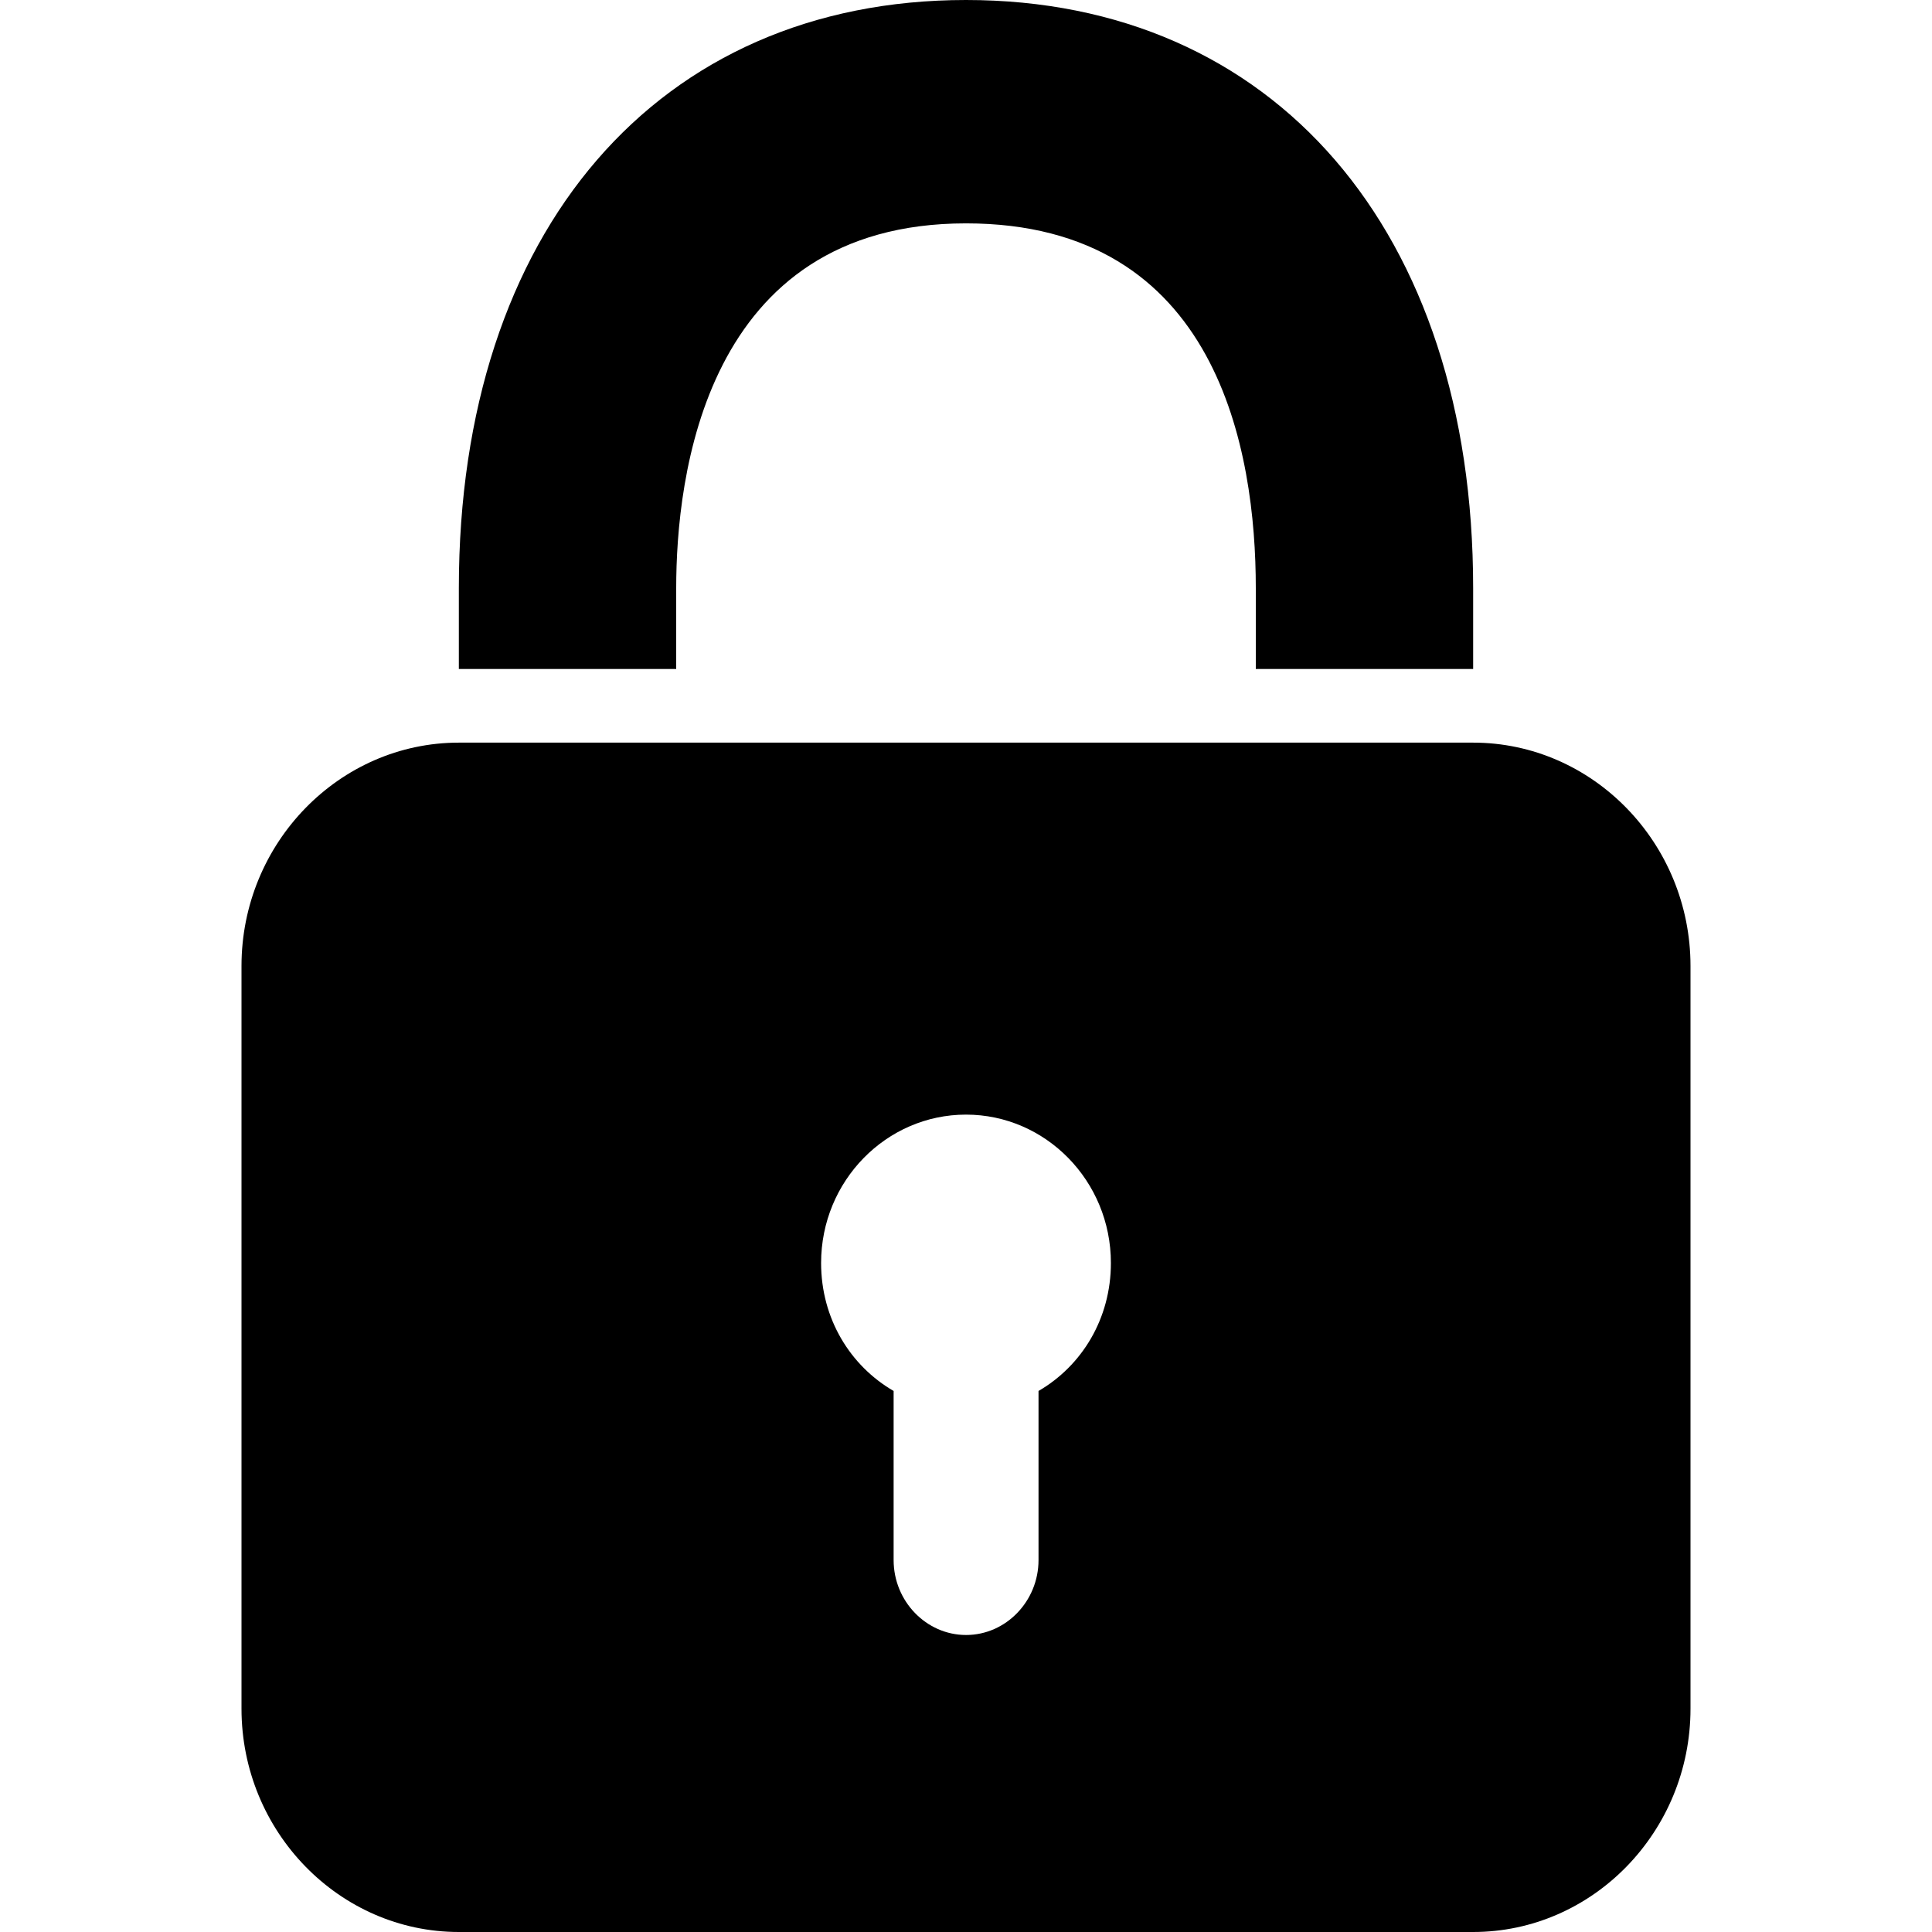
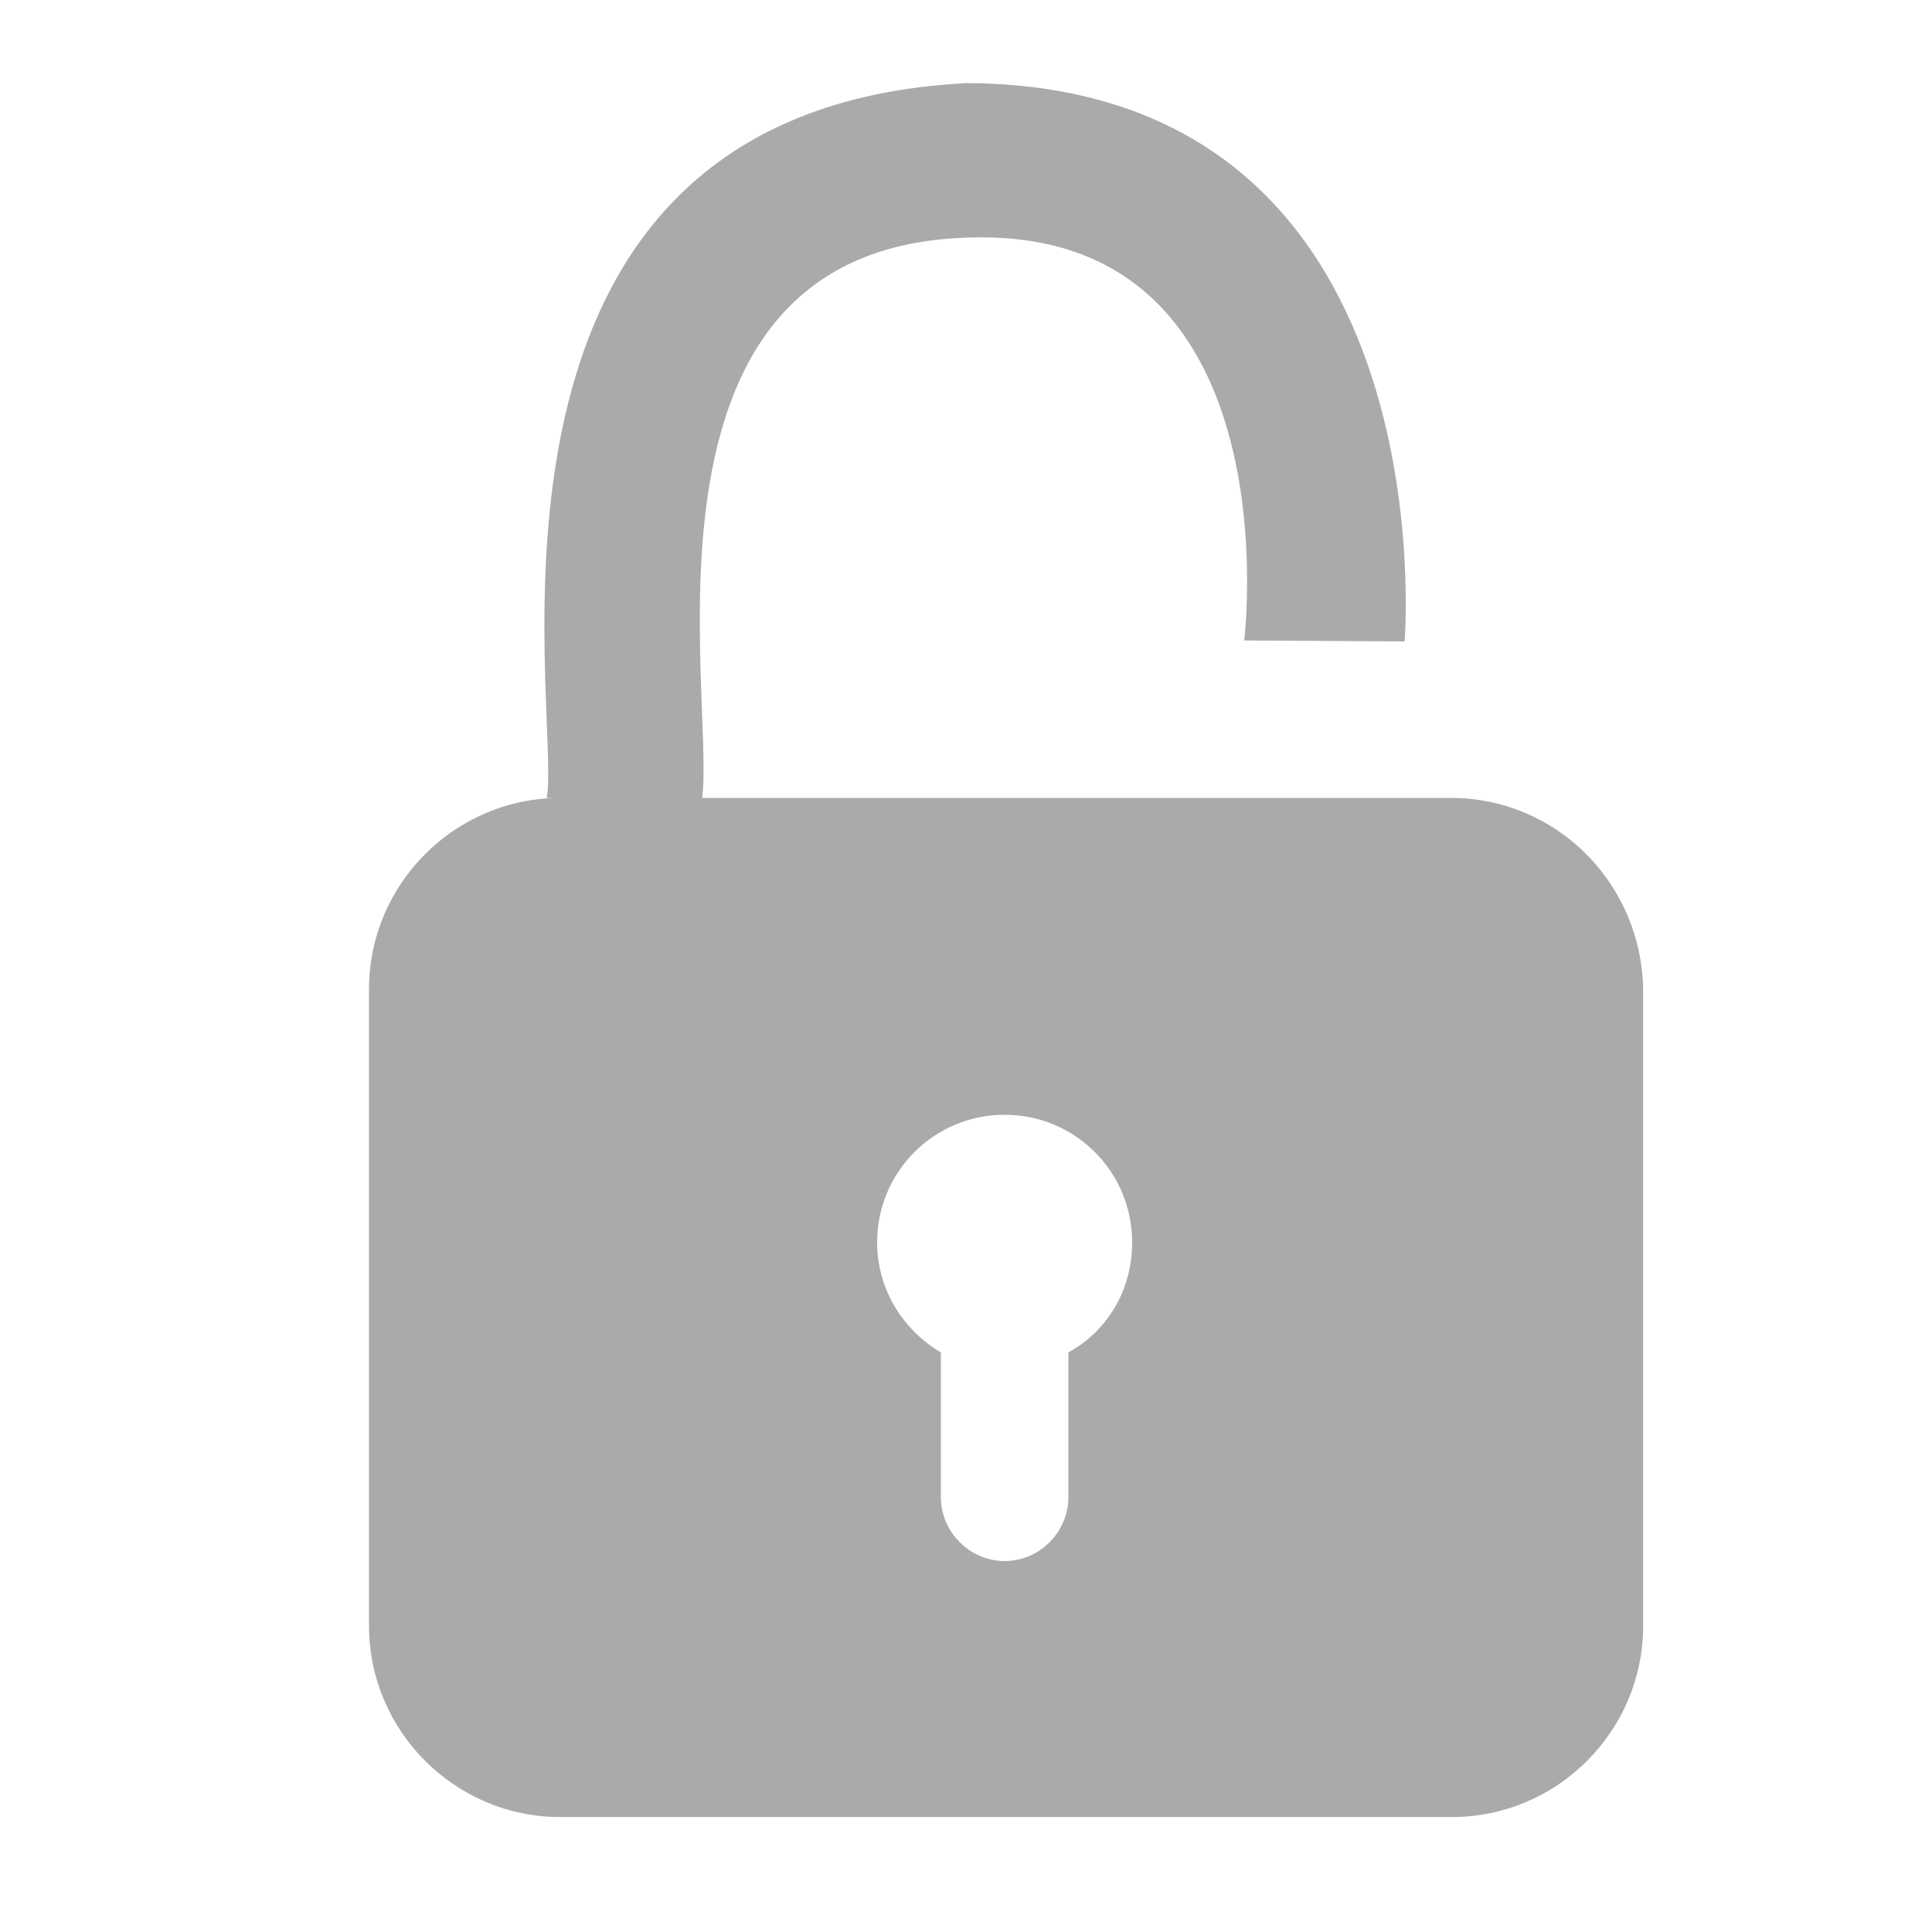
- <svg xmlns="http://www.w3.org/2000/svg" t="1503994678729" class="icon" style="" viewBox="0 0 1024 1024" version="1.1" p-id="9229" width="64" height="64">
-   <defs>
-     <style type="text/css" />
-   </defs>
-   <path d="M780.8 354.58 665.6 354.58 665.6 311.69c0-72.31-19.85-193.3-153.6-193.3-138.87 0-153.6 135.05-153.6 193.3l0 42.89L243.2 354.58 243.2 311.69C243.2 122.25 348.79 0 512 0s268.8 122.25 268.8 311.69L780.8 354.58zM588.8 669.42C588.8 625.9 554.22 590.769 512 590.769s-76.8 35.131-76.8 78.651c0 29.46 15.399 54.469 38.439 67.82l0 89.639c0 21.74 17.25 39.7 38.4 39.7s38.4-17.959 38.4-39.7l0-89.639C573.44 723.889 588.8 698.88 588.8 669.42zM896 512l0 393.61c0 65.26-51.87 118.39-115.2 118.39L243.2 1024c-63.291 0-115.2-53.13-115.2-118.39L128 512c0-65.221 51.87-118.39 115.2-118.39l537.6 0C844.13 393.61 896 446.779 896 512z" p-id="9230" />
+ <svg xmlns="http://www.w3.org/2000/svg" version="1.1" id="图层_1" x="0px" y="0px" viewBox="0 0 200 200" style="enable-background:new 0 0 200 200;" xml:space="preserve">
+   <style type="text/css">
+ 	.st0{fill:#AAAAAA;}
+ </style>
+   <path class="st0" d="M150.2,82.6H72.7c1.3-11.2-8.3-56.9,27.4-58c34-1.3,28.7,41.7,28.7,41.7l16.6,0.1c0,0,4.8-57.5-45.3-57.8  c-54.7,2.8-41.9,65.1-43.5,74h1.4c-10.9,0-19.8,8.9-19.8,19.8v65.9c0,10.9,8.9,19.8,19.8,19.8h92.3c10.9,0,19.8-8.9,19.8-19.8v-65.9  C169.9,91.4,161.1,82.6,150.2,82.6L150.2,82.6z M110.6,140v15c0,3.6-3,6.6-6.6,6.6c-3.6,0-6.6-3-6.6-6.6v-15  c-3.9-2.3-6.6-6.5-6.6-11.4c0-7.3,5.9-13.2,13.2-13.2c7.3,0,13.2,5.9,13.2,13.2C117.2,133.6,114.6,137.8,110.6,140z" />
</svg>
